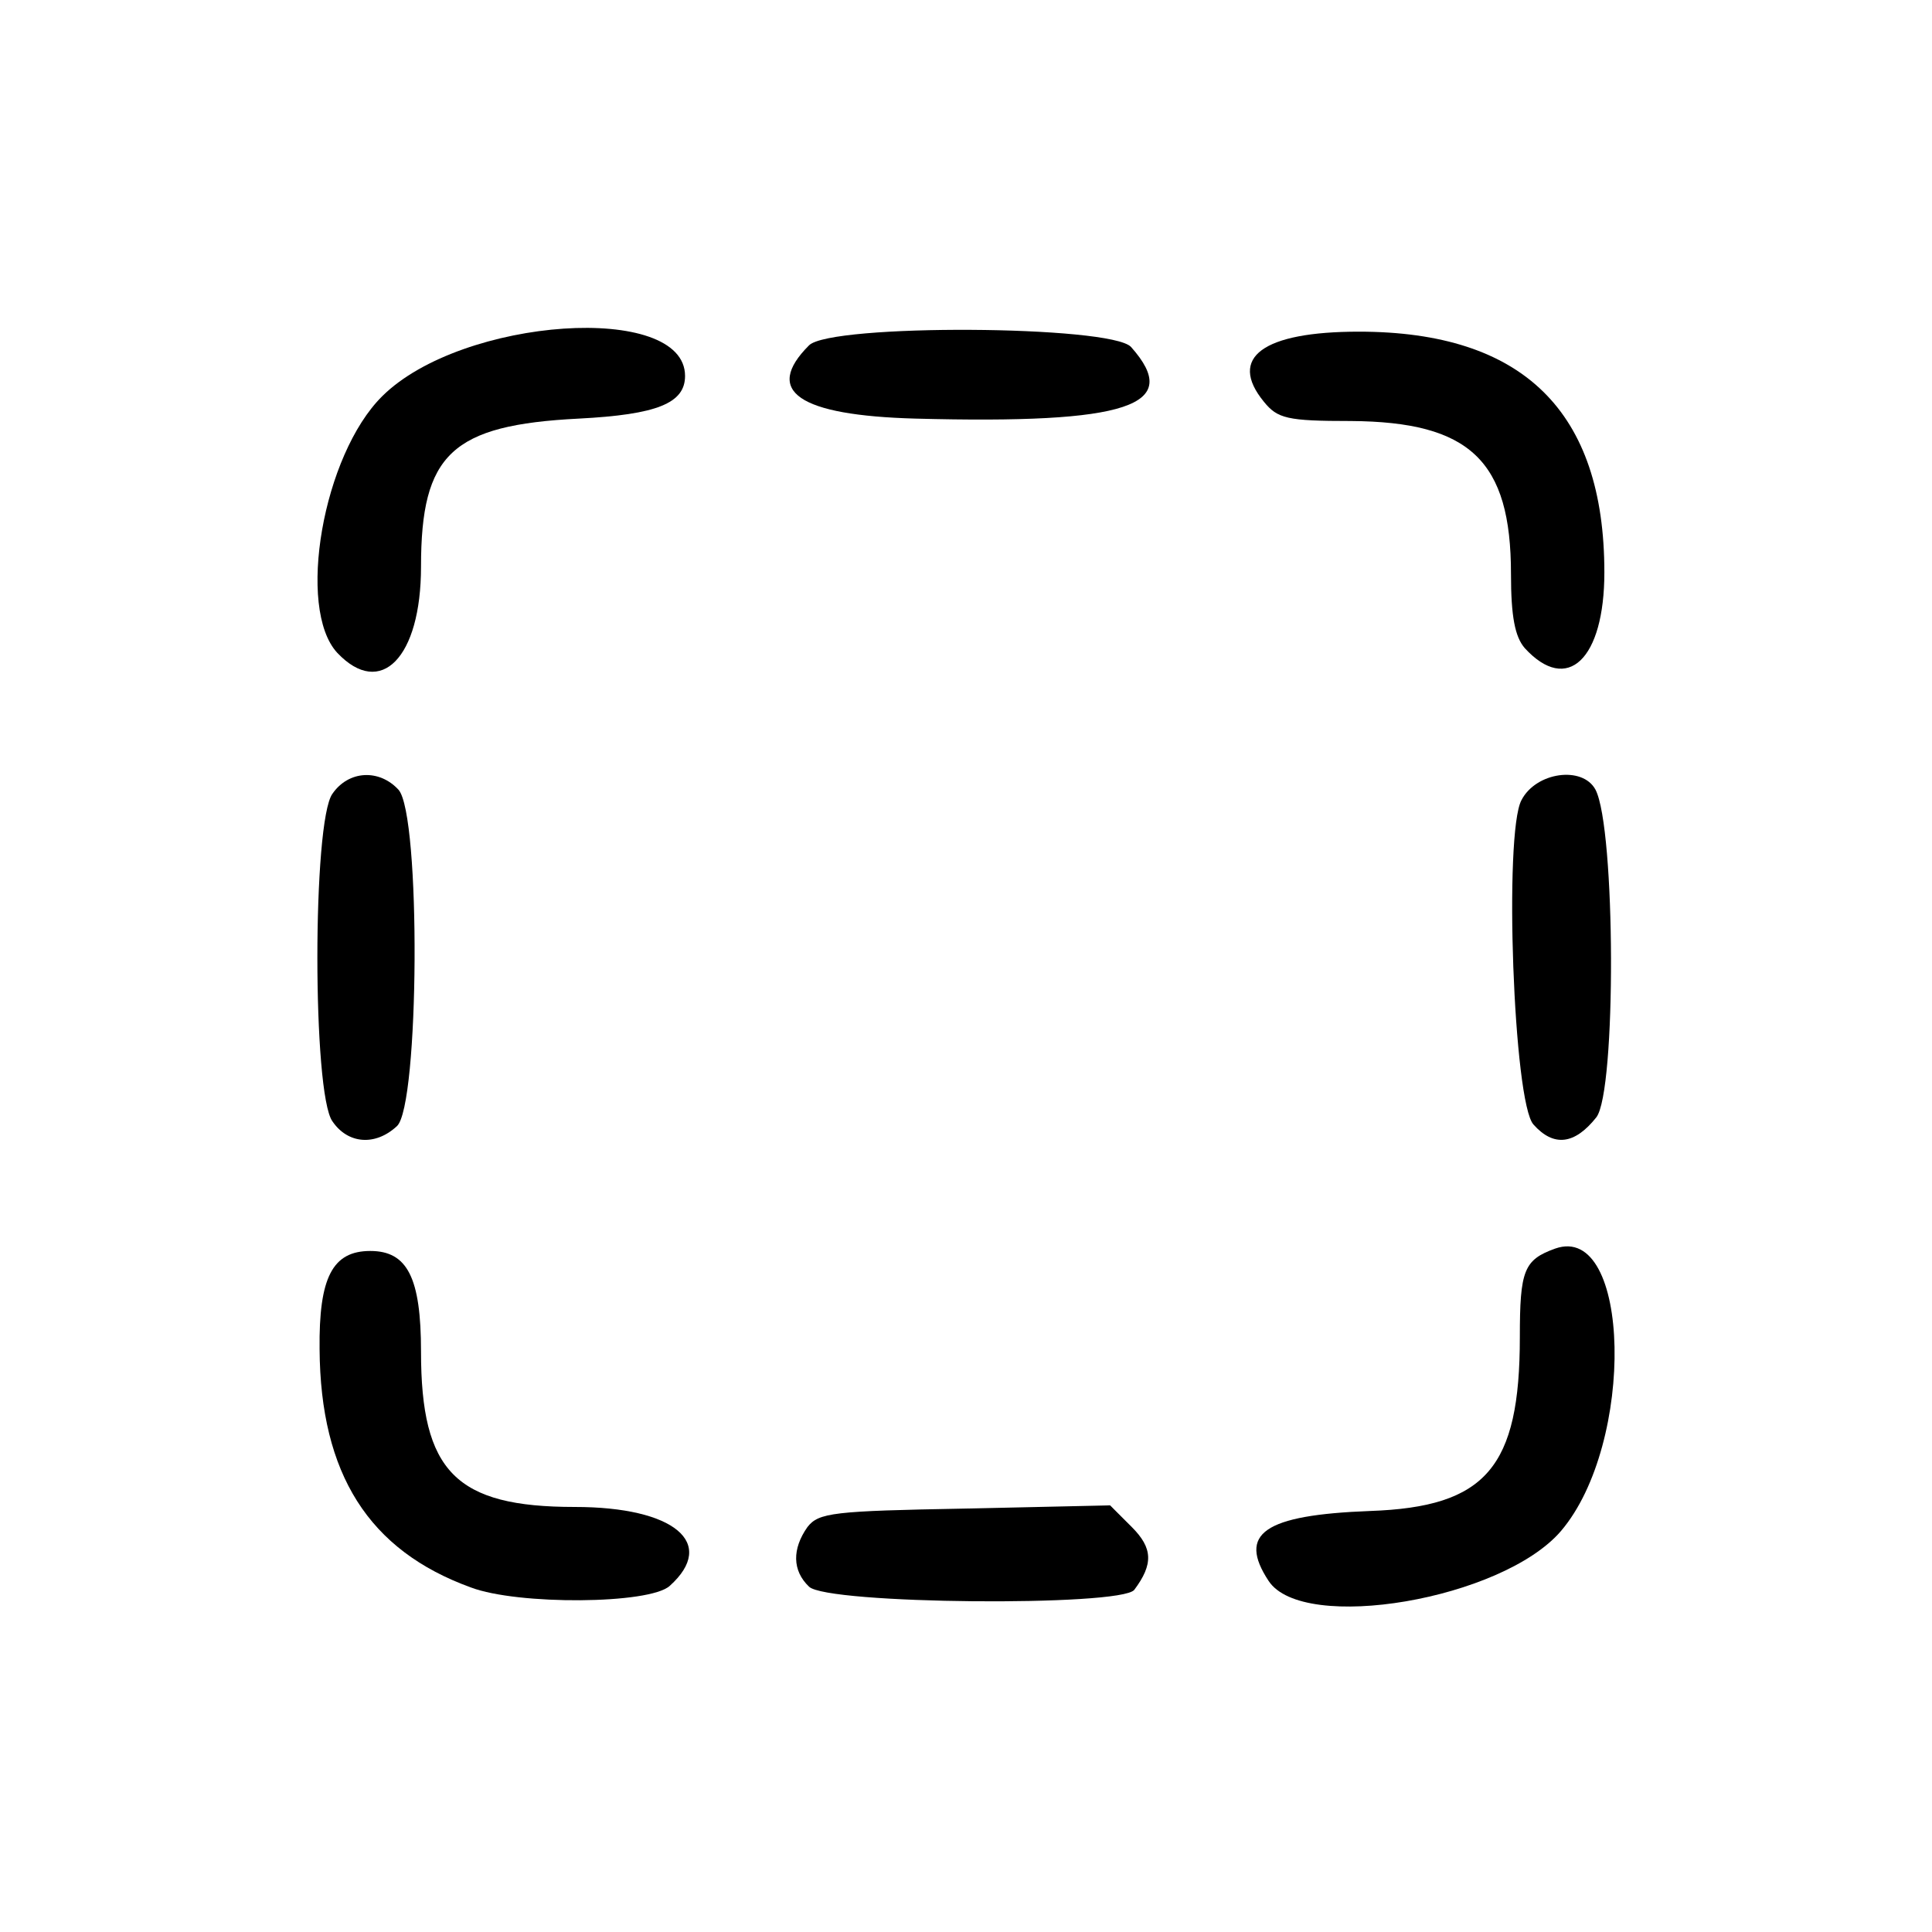
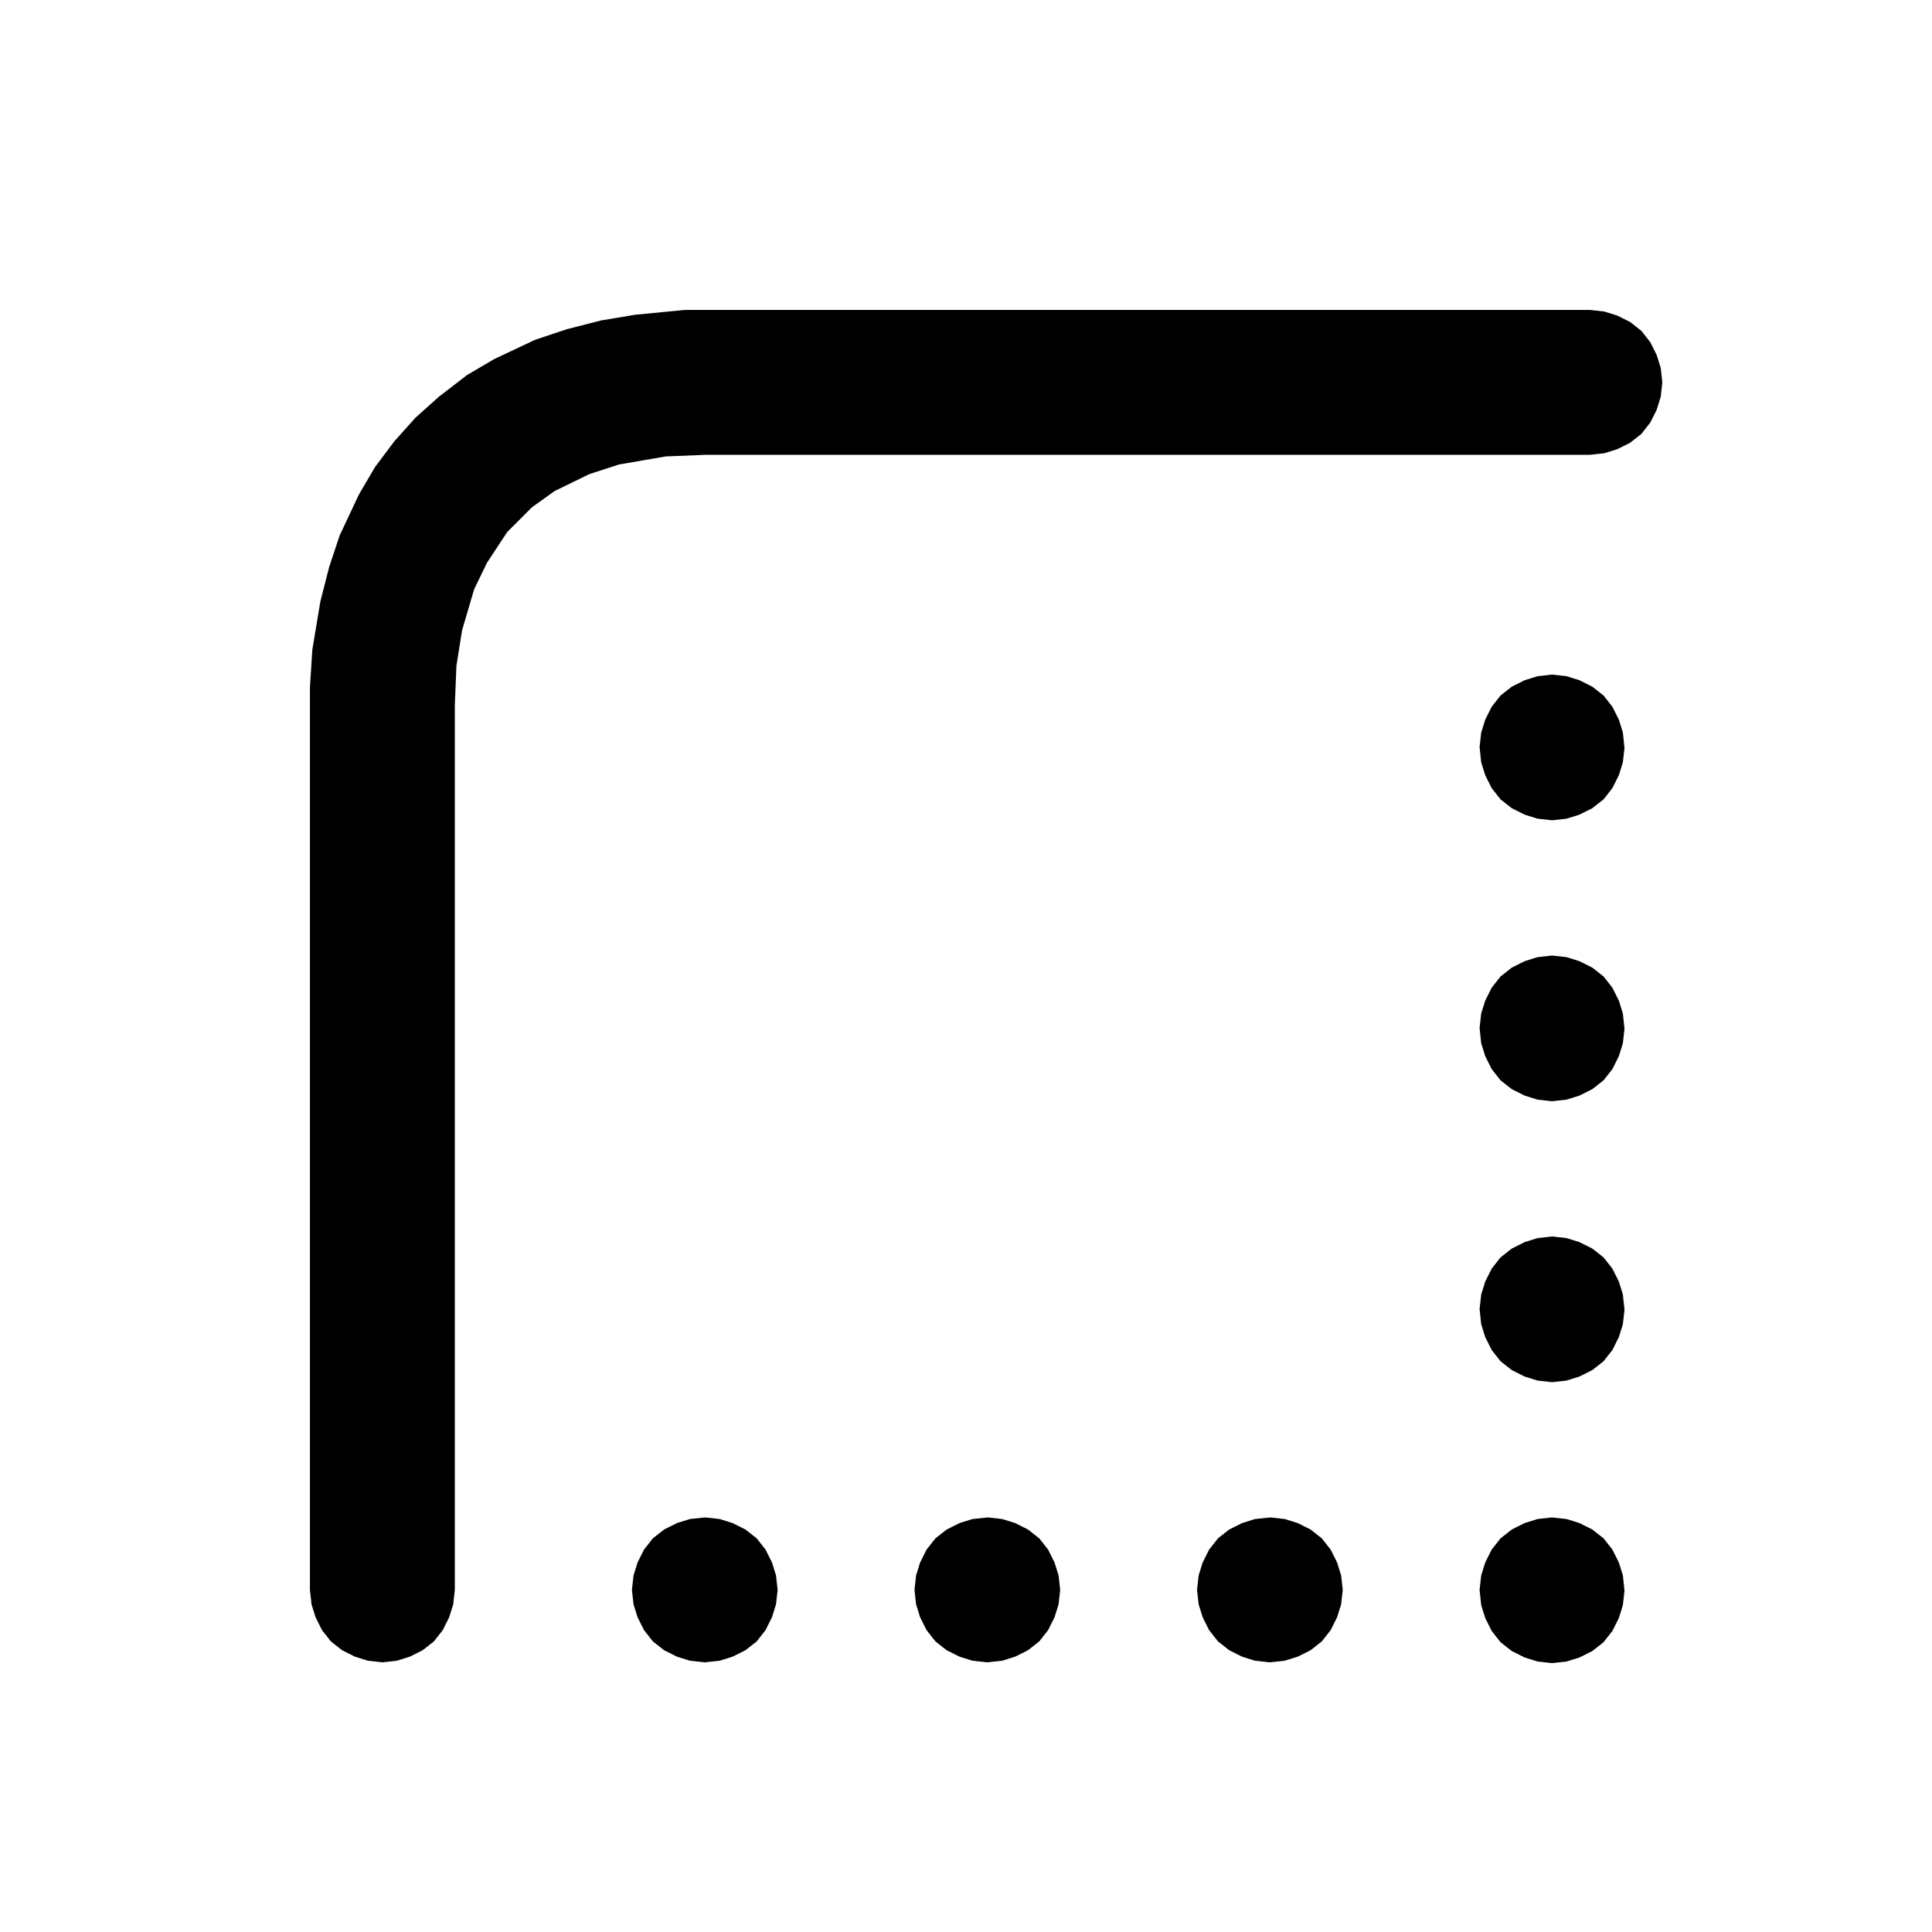
<svg xmlns="http://www.w3.org/2000/svg" width="24" height="24" viewBox="0 0 24 24" fill="currentColor">
-   <path d="M4.19 8.11c-.51-.55-.18-2.46.56-3.19.99-.98 3.76-1.17 3.76-.25 0 .34-.35.48-1.32.53-1.58.08-1.96.44-1.96 1.84 0 1.13-.5 1.64-1.04 1.07" />
-   <path d="M11.37 5.2c-1.45-.04-1.89-.34-1.32-.91.27-.27 3.75-.25 4 .02.65.73-.03.96-2.68.89" />
-   <path d="M18.94 8.05c-.12-.14-.17-.39-.17-.92 0-1.41-.51-1.89-1.99-1.9-.79 0-.91-.03-1.08-.24-.45-.55-.01-.87 1.18-.87 2.04 0 3.05.99 3.05 2.99 0 1.08-.46 1.52-.99.94" />
-   <path d="M4.13 13.93c-.25-.34-.25-3.73 0-4.07.2-.29.58-.31.82-.05.28.31.26 3.93-.02 4.18-.27.25-.61.22-.8-.06" />
-   <path d="M19.05 13.97c-.25-.27-.37-3.62-.15-4.03.18-.35.76-.43.92-.13.25.48.26 3.75.01 4.07q-.405.51-.78.09" />
-   <path d="M15.76 19.64c-.39-.59-.06-.82 1.26-.87 1.44-.05 1.86-.54 1.86-2.16 0-.83.05-.96.44-1.1.94-.33 1 2.42.07 3.51-.73.85-3.2 1.27-3.63.62" />
-   <path d="M5.85 19.72c-1.27-.46-1.87-1.41-1.88-2.96-.01-.89.16-1.22.63-1.22.46 0 .63.33.63 1.25 0 1.49.43 1.93 1.91 1.93 1.24 0 1.77.45 1.18.98-.25.23-1.89.24-2.47.02" />
-   <path d="M10.05 19.71c-.21-.2-.21-.47-.02-.74.14-.18.32-.2 1.96-.23l1.8-.04.27.27c.26.26.27.46.03.78-.17.21-3.82.18-4.04-.04" />
+   <path d="m18.53 9.79-.08-.16-.05-.16-.02-.19.02-.18.05-.16.08-.16.11-.14.14-.11.16-.08.16-.05.18-.02.18.02.16.05.16.08.14.11.11.14.08.16.05.16.02.19-.02.18-.05.16-.08.16-.11.14-.14.11-.16.08-.16.05-.18.02-.18-.02-.16-.05-.16-.08-.14-.11zM5.67 8.27l-.02.49v10.99l-.02.18-.05.16-.08.16-.11.14-.14.11-.16.08-.16.05-.18.02-.18-.02-.16-.05-.16-.08-.14-.11-.11-.14-.08-.16-.05-.16-.02-.18V8.54l.03-.47.1-.6.11-.43.13-.39.24-.51.2-.34.24-.32.26-.29.29-.26.35-.27.34-.2.51-.24.39-.13.43-.11.42-.07.62-.06h11.24l.18.02.16.05.16.08.14.11.11.14.08.16.05.16.02.18-.02.18-.05.16-.08.16-.11.14-.14.11-.16.08-.16.05-.18.02H8.76l-.49.02-.58.1-.37.12-.43.21-.28.2-.31.31-.25.38-.16.33-.15.51zm12.86 5.01-.08-.16-.05-.16-.02-.19.02-.18.05-.16.08-.16.11-.14.14-.11.16-.08.16-.05.18-.02.18.02.16.05.16.08.14.11.11.14.08.16.05.16.02.19-.02.18-.05.16-.08.16-.11.14-.14.11-.16.08-.16.05-.18.02-.18-.02-.16-.05-.16-.08-.14-.11zm0 3.49-.08-.16-.05-.16-.02-.19.02-.18.05-.16.08-.16.11-.14.14-.11.16-.08.16-.05.18-.02.18.02.16.05.16.08.14.11.11.14.08.16.05.16.02.19-.02.18-.05.16-.08.16-.11.14-.14.11-.16.08-.16.05-.18.02-.18-.02-.16-.05-.16-.08-.14-.11zM9.26 20.5l-.16.08-.16.05-.19.02-.18-.02-.16-.05-.16-.08-.14-.11-.11-.14-.08-.16-.05-.16-.02-.18.02-.18.05-.16.08-.16.11-.14.14-.11.16-.08.16-.05.19-.02.18.02.16.05.16.08.14.11.11.14.08.16.05.16.02.18-.02.18-.05.16-.08.16-.11.14zm3.51 0-.16.08-.16.05-.19.02-.18-.02-.16-.05-.16-.08-.14-.11-.11-.14-.08-.16-.05-.16-.02-.18.02-.18.05-.16.08-.16.11-.14.14-.11.16-.08.16-.05.19-.02.18.02.16.05.16.08.14.11.11.14.08.16.05.16.02.18-.02.18-.05.16-.08.16-.11.14zm3.51 0-.16.08-.16.05-.19.02-.18-.02-.16-.05-.16-.08-.14-.11-.11-.14-.08-.16-.05-.16-.02-.18.02-.18.05-.16.08-.16.11-.14.14-.11.16-.08.16-.05.19-.02.18.02.16.05.16.08.14.11.11.14.08.16.05.16.02.18-.02.18-.05.16-.08.16-.11.14zm2.25-.24-.08-.16-.05-.16-.02-.19.02-.18.05-.16.08-.16.11-.14.14-.11.16-.08.16-.05.18-.02.18.02.16.05.16.08.14.11.11.14.08.16.05.16.02.19-.02.18-.05.16-.08.16-.11.14-.14.11-.16.08-.16.05-.18.02-.18-.02-.16-.05-.16-.08-.14-.11z" />
</svg>
